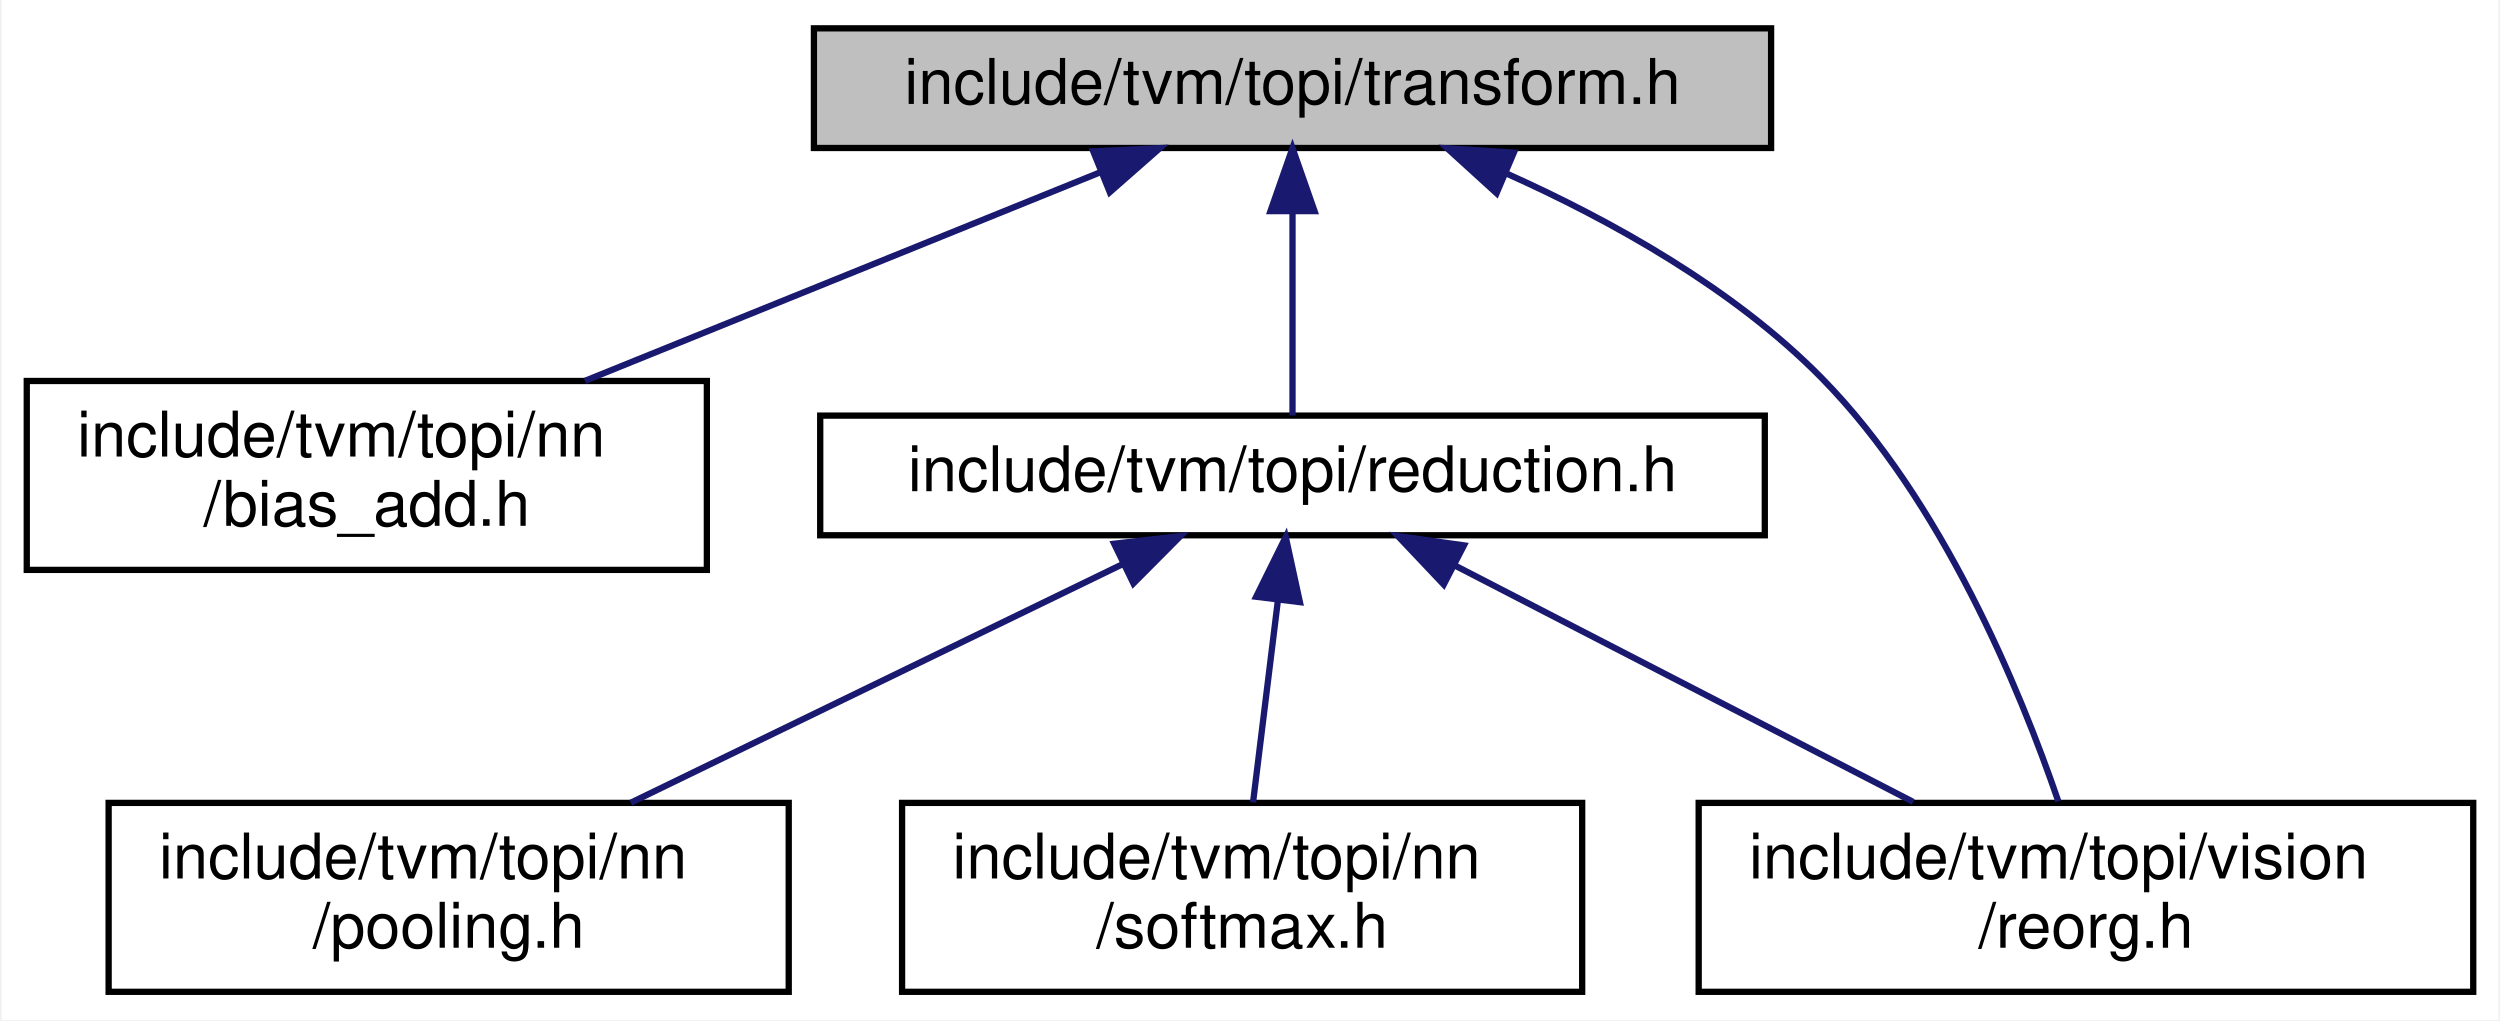
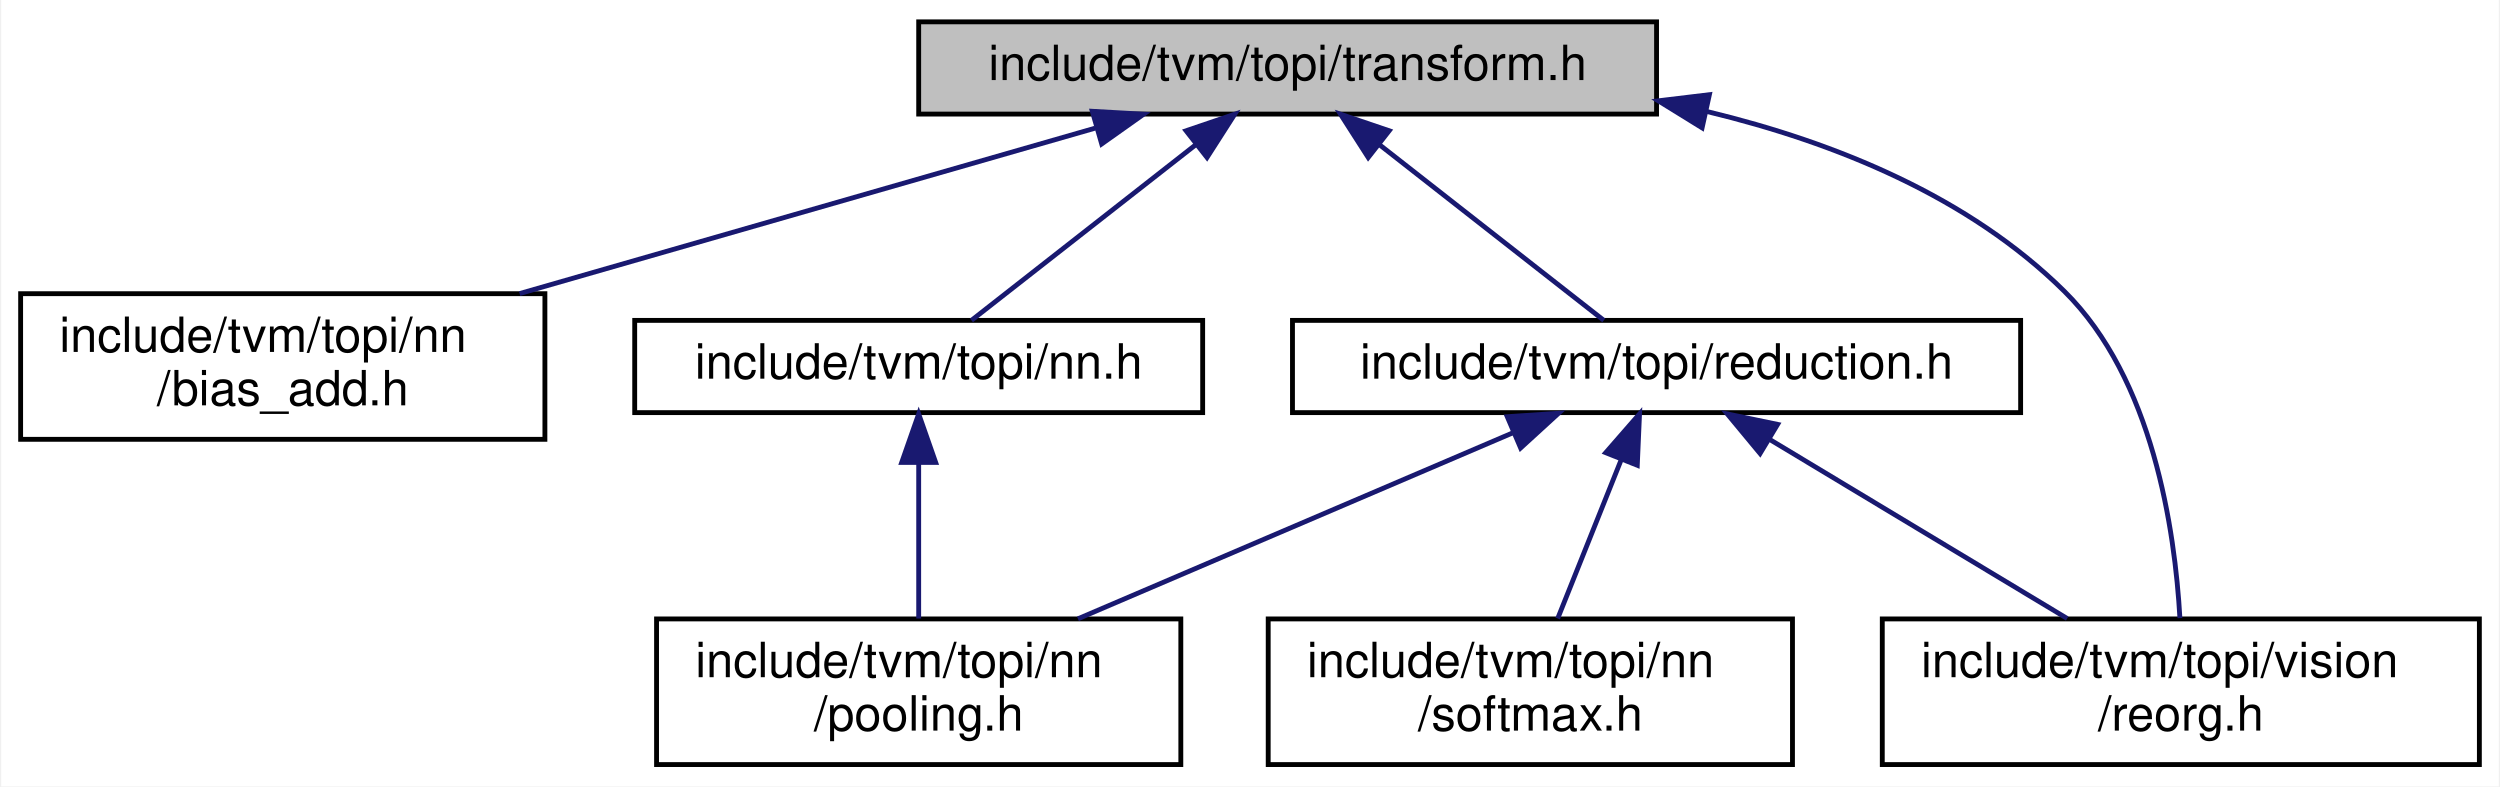
- <svg xmlns="http://www.w3.org/2000/svg" xmlns:xlink="http://www.w3.org/1999/xlink" width="397pt" height="162pt" viewBox="0.00 0.00 396.50 162.00">
+ <svg xmlns="http://www.w3.org/2000/svg" xmlns:xlink="http://www.w3.org/1999/xlink" width="515pt" height="162pt" viewBox="0.00 0.00 514.50 162.00">
  <g id="graph0" class="graph" transform="scale(1 1) rotate(0) translate(4 158)">
-     <polygon fill="white" stroke="none" points="-4,4 -4,-158 392.5,-158 392.5,4 -4,4" />
+     <polygon fill="white" stroke="none" points="-4,4 -4,-158 510.5,-158 510.5,4 -4,4" />
    <g id="node1" class="node">
-       <polygon fill="#bfbfbf" stroke="black" points="125,-134.5 125,-153.5 277,-153.5 277,-134.5 125,-134.5" />
-       <text text-anchor="middle" x="201" y="-141.5" font-family="Helvetica,sans-Serif" font-size="10.00">include/tvm/topi/transform.h</text>
+       <polygon fill="#bfbfbf" stroke="black" points="185,-134.5 185,-153.5 337,-153.5 337,-134.5 185,-134.5" />
+       <text text-anchor="middle" x="261" y="-141.5" font-family="Helvetica,sans-Serif" font-size="10.00">include/tvm/topi/transform.h</text>
    </g>
    <g id="node2" class="node">
      <g id="a_node2">
        <a xlink:href="bias__add_8h.html" target="_top" xlink:title="bias_add op constructions ">
          <polygon fill="white" stroke="black" points="0,-67.5 0,-97.5 108,-97.5 108,-67.5 0,-67.5" />
          <text text-anchor="start" x="8" y="-85.5" font-family="Helvetica,sans-Serif" font-size="10.00">include/tvm/topi/nn</text>
          <text text-anchor="middle" x="54" y="-74.5" font-family="Helvetica,sans-Serif" font-size="10.00">/bias_add.h</text>
        </a>
      </g>
    </g>
    <g id="edge1" class="edge">
-       <path fill="none" stroke="midnightblue" d="M170.659,-130.719C146.8,-121.062 113.547,-107.602 88.645,-97.523" />
-       <polygon fill="midnightblue" stroke="midnightblue" points="169.356,-133.967 179.938,-134.475 171.982,-127.479 169.356,-133.967" />
+       <path fill="none" stroke="midnightblue" d="M221.371,-131.609C187.603,-121.903 138.943,-107.916 102.786,-97.523" />
+       <polygon fill="midnightblue" stroke="midnightblue" points="220.764,-135.076 231.342,-134.475 222.698,-128.349 220.764,-135.076" />
    </g>
    <g id="node3" class="node">
      <g id="a_node3">
-         <a xlink:href="reduction_8h.html" target="_top" xlink:title="Reduction op constructors. ">
-           <polygon fill="white" stroke="black" points="126,-73 126,-92 276,-92 276,-73 126,-73" />
-           <text text-anchor="middle" x="201" y="-80" font-family="Helvetica,sans-Serif" font-size="10.00">include/tvm/topi/reduction.h</text>
+         <a xlink:href="topi_2nn_8h.html" target="_top" xlink:title="NN op constructions. ">
+           <polygon fill="white" stroke="black" points="126.5,-73 126.5,-92 243.5,-92 243.5,-73 126.5,-73" />
+           <text text-anchor="middle" x="185" y="-80" font-family="Helvetica,sans-Serif" font-size="10.00">include/tvm/topi/nn.h</text>
        </a>
      </g>
    </g>
    <g id="edge2" class="edge">
-       <path fill="none" stroke="midnightblue" d="M201,-124.317C201,-113.496 201,-100.398 201,-92.009" />
-       <polygon fill="midnightblue" stroke="midnightblue" points="197.5,-124.475 201,-134.475 204.5,-124.475 197.5,-124.475" />
+       <path fill="none" stroke="midnightblue" d="M242.216,-128.294C227.637,-116.88 207.938,-101.458 195.869,-92.009" />
+       <polygon fill="midnightblue" stroke="midnightblue" points="240.079,-131.066 250.111,-134.475 244.395,-125.555 240.079,-131.066" />
+     </g>
+     <g id="node5" class="node">
+       <g id="a_node5">
+         <a xlink:href="reduction_8h.html" target="_top" xlink:title="Reduction op constructors. ">
+           <polygon fill="white" stroke="black" points="262,-73 262,-92 412,-92 412,-73 262,-73" />
+           <text text-anchor="middle" x="337" y="-80" font-family="Helvetica,sans-Serif" font-size="10.00">include/tvm/topi/reduction.h</text>
+         </a>
+       </g>
+     </g>
+     <g id="edge4" class="edge">
+       <path fill="none" stroke="midnightblue" d="M279.784,-128.294C294.363,-116.88 314.062,-101.458 326.131,-92.009" />
+       <polygon fill="midnightblue" stroke="midnightblue" points="277.605,-125.555 271.889,-134.475 281.921,-131.066 277.605,-125.555" />
+     </g>
+     <g id="node7" class="node">
+       <g id="a_node7">
+         <a xlink:href="reorg_8h.html" target="_top" xlink:title="Reorg op constructions. ">
+           <polygon fill="white" stroke="black" points="383.5,-0.5 383.5,-30.5 506.5,-30.5 506.5,-0.5 383.5,-0.5" />
+           <text text-anchor="start" x="391.5" y="-18.5" font-family="Helvetica,sans-Serif" font-size="10.00">include/tvm/topi/vision</text>
+           <text text-anchor="middle" x="445" y="-7.5" font-family="Helvetica,sans-Serif" font-size="10.00">/reorg.h</text>
+         </a>
+       </g>
+     </g>
+     <g id="edge8" class="edge">
+       <path fill="none" stroke="midnightblue" d="M347.476,-135.005C374,-128.608 401.341,-117.42 421,-98 439.258,-79.963 443.784,-48.794 444.81,-30.677" />
+       <polygon fill="midnightblue" stroke="midnightblue" points="346.382,-131.662 337.367,-137.23 347.886,-138.499 346.382,-131.662" />
+     </g>
+     <g id="node4" class="node">
+       <g id="a_node4">
+         <a xlink:href="nn_2pooling_8h.html" target="_top" xlink:title="Pooling op constructions. ">
+           <polygon fill="white" stroke="black" points="131,-0.5 131,-30.5 239,-30.5 239,-0.5 131,-0.5" />
+           <text text-anchor="start" x="139" y="-18.5" font-family="Helvetica,sans-Serif" font-size="10.00">include/tvm/topi/nn</text>
+           <text text-anchor="middle" x="185" y="-7.5" font-family="Helvetica,sans-Serif" font-size="10.00">/pooling.h</text>
+         </a>
+       </g>
+     </g>
+     <g id="edge3" class="edge">
+       <path fill="none" stroke="midnightblue" d="M185,-62.411C185,-52.222 185,-39.901 185,-30.589" />
+       <polygon fill="midnightblue" stroke="midnightblue" points="181.5,-62.734 185,-72.734 188.5,-62.734 181.5,-62.734" />
+     </g>
+     <g id="edge5" class="edge">
+       <path fill="none" stroke="midnightblue" d="M307.565,-68.913C281.827,-57.906 244.495,-41.942 217.804,-30.528" />
+       <polygon fill="midnightblue" stroke="midnightblue" points="306.245,-72.155 316.816,-72.868 308.997,-65.718 306.245,-72.155" />
    </g>
    <g id="node6" class="node">
      <g id="a_node6">
-         <a xlink:href="reorg_8h.html" target="_top" xlink:title="Reorg op constructions. ">
-           <polygon fill="white" stroke="black" points="265.5,-0.5 265.5,-30.5 388.5,-30.5 388.5,-0.5 265.5,-0.5" />
-           <text text-anchor="start" x="273.5" y="-18.5" font-family="Helvetica,sans-Serif" font-size="10.00">include/tvm/topi/vision</text>
-           <text text-anchor="middle" x="327" y="-7.5" font-family="Helvetica,sans-Serif" font-size="10.00">/reorg.h</text>
+         <a xlink:href="nn_2softmax_8h.html" target="_top" xlink:title="Softmax op constructions. ">
+           <polygon fill="white" stroke="black" points="257,-0.5 257,-30.5 365,-30.5 365,-0.5 257,-0.5" />
+           <text text-anchor="start" x="265" y="-18.5" font-family="Helvetica,sans-Serif" font-size="10.00">include/tvm/topi/nn</text>
+           <text text-anchor="middle" x="311" y="-7.5" font-family="Helvetica,sans-Serif" font-size="10.00">/softmax.h</text>
        </a>
      </g>
    </g>
    <g id="edge6" class="edge">
-       <path fill="none" stroke="midnightblue" d="M234.986,-130.443C251.626,-122.989 271.031,-112.194 285,-98 304.204,-78.487 316.562,-48.404 322.605,-30.763" />
-       <polygon fill="midnightblue" stroke="midnightblue" points="233.404,-127.313 225.57,-134.447 236.143,-133.755 233.404,-127.313" />
+       <path fill="none" stroke="midnightblue" d="M329.756,-63.39C325.608,-53.02 320.481,-40.201 316.636,-30.589" />
+       <polygon fill="midnightblue" stroke="midnightblue" points="326.53,-64.749 333.494,-72.734 333.029,-62.149 326.53,-64.749" />
    </g>
-     <g id="node4" class="node">
-       <g id="a_node4">
-         <a xlink:href="nn_2pooling_8h.html" target="_top" xlink:title="Pooling op constructions. ">
-           <polygon fill="white" stroke="black" points="13,-0.5 13,-30.5 121,-30.5 121,-0.5 13,-0.5" />
-           <text text-anchor="start" x="21" y="-18.5" font-family="Helvetica,sans-Serif" font-size="10.00">include/tvm/topi/nn</text>
-           <text text-anchor="middle" x="67" y="-7.5" font-family="Helvetica,sans-Serif" font-size="10.00">/pooling.h</text>
-         </a>
-       </g>
-     </g>
-     <g id="edge3" class="edge">
-       <path fill="none" stroke="midnightblue" d="M174.146,-68.474C151.492,-57.485 119.138,-41.791 95.919,-30.528" />
-       <polygon fill="midnightblue" stroke="midnightblue" points="172.681,-71.653 183.206,-72.868 175.736,-65.355 172.681,-71.653" />
-     </g>
-     <g id="node5" class="node">
-       <g id="a_node5">
-         <a xlink:href="nn_2softmax_8h.html" target="_top" xlink:title="Softmax op constructions. ">
-           <polygon fill="white" stroke="black" points="139,-0.5 139,-30.5 247,-30.5 247,-0.5 139,-0.5" />
-           <text text-anchor="start" x="147" y="-18.5" font-family="Helvetica,sans-Serif" font-size="10.00">include/tvm/topi/nn</text>
-           <text text-anchor="middle" x="193" y="-7.5" font-family="Helvetica,sans-Serif" font-size="10.00">/softmax.h</text>
-         </a>
-       </g>
-     </g>
-     <g id="edge4" class="edge">
-       <path fill="none" stroke="midnightblue" d="M198.691,-62.739C197.429,-52.487 195.892,-40.001 194.734,-30.589" />
-       <polygon fill="midnightblue" stroke="midnightblue" points="195.226,-63.236 199.921,-72.734 202.173,-62.381 195.226,-63.236" />
-     </g>
-     <g id="edge5" class="edge">
-       <path fill="none" stroke="midnightblue" d="M226.792,-68.194C247.987,-57.261 277.937,-41.81 299.568,-30.652" />
-       <polygon fill="midnightblue" stroke="midnightblue" points="225.014,-65.173 217.732,-72.868 228.224,-71.394 225.014,-65.173" />
+     <g id="edge7" class="edge">
+       <path fill="none" stroke="midnightblue" d="M360.338,-67.454C378.454,-56.551 403.457,-41.503 421.591,-30.589" />
+       <polygon fill="midnightblue" stroke="midnightblue" points="358.328,-64.578 351.565,-72.734 361.938,-70.576 358.328,-64.578" />
    </g>
  </g>
</svg>
